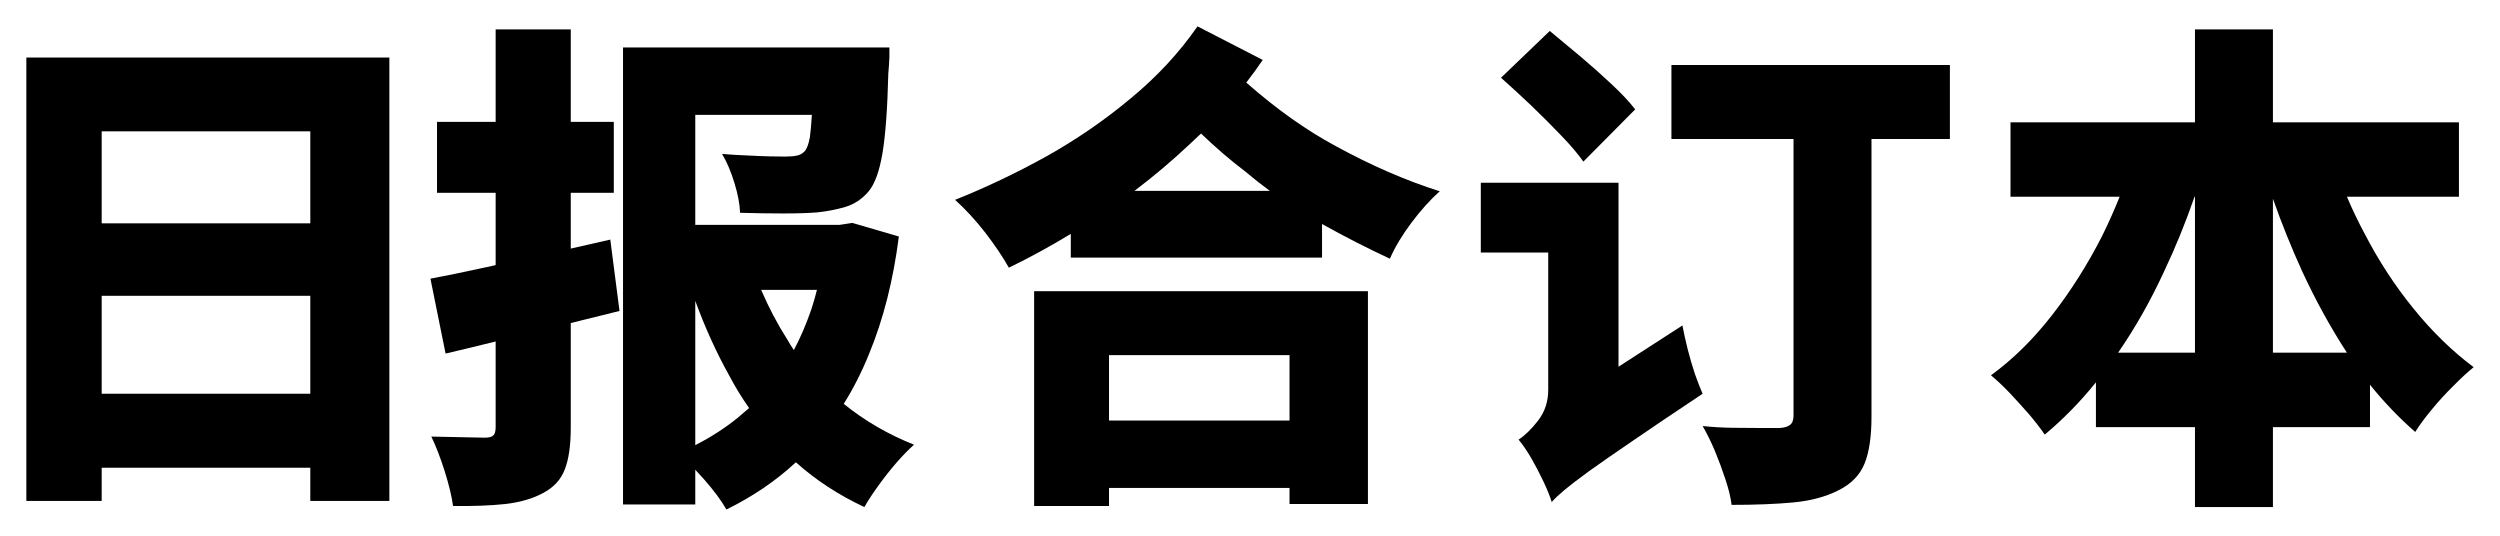
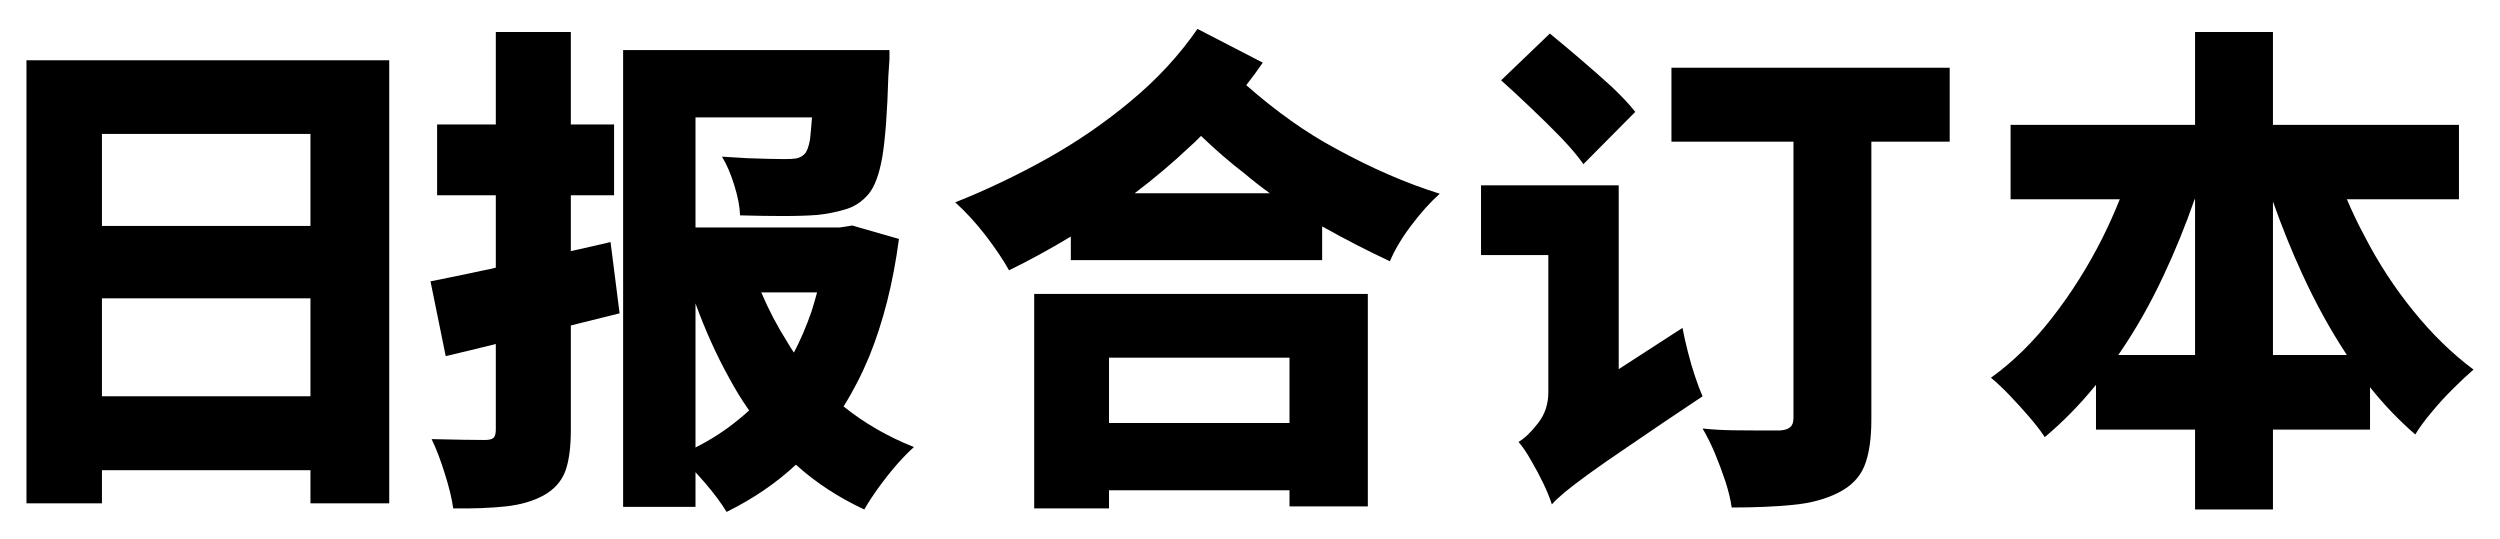
- <svg xmlns="http://www.w3.org/2000/svg" viewBox="0 -122.0 1138.4 244.0">
-   <path id="accent" d="M470.9 108.4L470.9 10.6L622.9 10.6L622.9 107.5L587.2 107.5L587.2 100.2L505.0 100.2L505.0 108.4L470.9 108.4ZM545.3-110.0L545.3-110.0L575.0-94.7Q571.4-89.4 567.5-84.4L567.5-84.4Q588.1-66.3 608.2-55.5L608.2-55.5Q632.5-42.2 655.6-34.9L655.6-34.9Q649.2-29.2 642.8-20.7Q636.4-12.2 632.9-4.2L632.9-4.2Q617.6-11.3 602.0-20.0L602.0-20.0L602.0-4.7L487.6-4.7L487.6-15.5Q473.6-7.0 459.4-0.1L459.4-0.1Q455.3-7.4 448.7-16.0Q442.0-24.6 434.9-31.0L434.9-31.0Q455.7-39.3 476.5-50.8Q497.2-62.4 515.0-77.3Q532.9-92.1 545.3-110.0ZM505.0 69.5L587.2 69.5L587.2 39.7L505.0 39.7L505.0 69.5ZM516.6-35.1L578.2-35.1Q572.5-39.3 566.8-44.1L566.8-44.1Q556.9-51.6 546.9-61.2L546.9-61.2Q544.3-58.7 541.8-56.4L541.8-56.4Q529.7-45.0 516.6-35.1L516.6-35.1Z M761.1-58.7L761.1-92.4L887.9-92.4L887.9-58.7L852.2-58.7L852.2 67.9Q852.2 81.4 849.0 89.2Q845.8 97.0 837.1 101.3Q828.4 105.7 816.5 106.8Q804.6 107.9 788.5 107.9L788.5 107.9Q787.9 102.9 785.7 96.3Q783.5 89.6 780.8 83.1Q778.0 76.6 775.3 72.0L775.3 72.0Q781.9 72.7 789.0 72.8Q796.1 72.9 802.0 72.9L802.0 72.9L810.3 72.9Q813.7 72.7 815.2 71.4Q816.7 70.2 816.7 67.2L816.7 67.2L816.7-58.7L761.1-58.7ZM674.3-7.0L674.3-38.8L737.0-38.8L737.0 45.0L766.1 26.2Q767.0 31.0 768.5 37.0Q770.0 42.9 771.8 48.3Q773.7 53.7 775.3 57.3L775.3 57.3Q755.3 70.6 742.8 79.2Q730.2 87.8 723.1 92.9Q716.0 98.1 712.3 101.2Q708.6 104.3 706.6 106.6L706.6 106.6Q705.4 102.7 702.8 97.2Q700.2 91.7 697.2 86.5Q694.2 81.4 691.5 78.2L691.5 78.2Q695.8 75.4 700.4 69.5Q705.0 63.5 705.0 55.5L705.0 55.5L705.0-7.0L674.3-7.0ZM683.5-86.6L683.5-86.6L705.7-107.9Q711.8-102.9 719.4-96.5Q727.0-90.1 733.7-83.8Q740.5-77.5 744.6-72.2L744.6-72.2L721.0-48.4Q717.3-53.7 710.8-60.4Q704.3-67.2 697.1-74.1Q689.9-80.9 683.5-86.6Z M915.5-32.4L915.5-66.3L999.5-66.3L999.5-108.6L1035.0-108.6L1035.0-66.3L1119.7-66.3L1119.7-32.4L1068.7-32.4Q1072.3-23.9 1076.7-15.7L1076.7-15.7Q1086.3 2.9 1099.0 18.5Q1111.7 34.2 1126.4 45.2L1126.4 45.2Q1122.2 48.6 1117.1 53.8Q1111.9 58.9 1107.4 64.4Q1102.8 69.9 1099.8 74.7L1099.8 74.7Q1088.8 65.1 1079.2 53.2L1079.2 53.2L1079.2 72.5L1035.0 72.5L1035.0 108.9L999.5 108.9L999.5 72.5L954.4 72.5L954.4 52.1Q943.7 65.4 931.1 75.9L931.1 75.9Q928.3 71.8 924.0 66.7Q919.6 61.7 915.1 56.9Q910.5 52.1 906.6 48.9L906.6 48.9Q921.7 37.9 934.5 21.4Q947.3 4.9 957.2-14.5L957.2-14.5Q961.5-23.2 965.2-32.4L965.2-32.4L915.5-32.4ZM999.5 38.6L999.5-32.4L999.3-32.4Q993.1-14.5 985.3 1.9L985.3 1.9Q976.2 21.6 964.5 38.6L964.5 38.6L999.5 38.6ZM1035.0-31.5L1035.0-31.5L1035.0 38.6L1068.7 38.6Q1057.5 21.4 1048.3 1.5L1048.3 1.5Q1041.0-14.5 1035.0-31.5Z" />
-   <path id="ink" d="M12.0 106.1L12.0-95.8L177.3-95.8L177.3 106.1L141.3 106.1L141.3 91.0L46.3 91.0L46.3 106.1L12.0 106.1ZM46.3 57.3L141.3 57.3L141.3 12.7L46.3 12.7L46.3 57.3ZM46.3-20.3L141.3-20.3L141.3-62.2L46.3-62.2L46.3-20.3Z M283.7 107.7L283.7-100.4L405.0-100.4L405.0-96.0Q404.8-91.5 404.5-88.5L404.5-88.5Q403.9-64.2 401.8-52.0Q399.7-39.7 395.4-34.7Q391.0-29.6 385.0-27.8Q378.9-26.0 372.3-25.3L372.3-25.3Q366.1-24.8 356.7-24.8Q347.3-24.8 337.0-25.1L337.0-25.1Q336.8-31.0 334.4-38.8Q332.0-46.6 328.8-51.9L328.8-51.9Q334.9-51.4 340.4-51.2Q345.9-50.9 350.4-50.8Q354.9-50.7 357.4-50.7L357.4-50.7Q360.6-50.7 362.6-51.1Q364.7-51.4 366.3-53.0Q367.9-54.6 368.8-59.6L368.8-59.6Q369.3-63.3 369.7-69.7L369.7-69.7L316.6-69.7L316.6-19.6L382.3-19.6L388.1-20.5L409.3-14.3Q405.5 15.5 395.8 39.0L395.8 39.0Q390.8 51.4 384.2 61.9L384.2 61.9Q398.4 73.4 416.2 80.5L416.2 80.5Q412.6 83.7 408.2 88.7Q403.9 93.7 400.0 99.1Q396.1 104.5 393.6 108.9L393.6 108.9Q375.9 100.6 362.4 88.5L362.4 88.5Q348.9 101.1 330.8 110L330.8 110Q327.2 103.8 320.8 96.5L320.8 96.5Q318.7 94.2 316.6 91.9L316.6 91.9L316.6 107.7L283.7 107.7ZM202.9 39.0L196.0 4.9Q206.7 2.9 220.3-0.1L220.3-0.1Q223.0-0.6 225.7-1.3L225.7-1.3L225.7-34.2L199.0-34.2L199.0-66.5L225.7-66.5L225.7-108.6L259.9-108.6L259.9-66.5L279.5-66.5L279.5-34.2L259.9-34.2L259.9-8.8Q269.0-10.9 277.9-12.9L277.9-12.9L282.1 19.6Q271.1 22.3 259.9 25.1L259.9 25.1L259.9 72.7Q259.9 84.8 257.2 91.7Q254.6 98.6 247.5 102.4Q240.4 106.3 230.2 107.5Q220.0 108.6 206.3 108.4L206.3 108.4Q205.4 101.8 202.5 92.6Q199.6 83.4 196.4 76.8L196.4 76.8Q203.5 77.0 210.9 77.1Q218.2 77.3 220.7 77.3L220.7 77.3Q223.7 77.3 224.7 76.2Q225.7 75.2 225.7 72.5L225.7 72.5L225.7 33.5Q213.6 36.5 202.9 39.0L202.9 39.0ZM341.1 63.8L341.1 63.8Q336.1 56.7 332.0 48.9L332.0 48.9Q323.3 33.3 316.6 15.0L316.6 15.0L316.6 80.7Q327.4 75.2 336.1 68.1L336.1 68.1Q338.6 66.0 341.1 63.8ZM372.0 10.0L346.6 10.0Q351.7 21.9 358.5 32.6L358.5 32.6Q359.9 35.1 361.5 37.4L361.5 37.4Q366.1 28.7 369.5 18.7L369.5 18.7Q370.9 14.5 372.0 10.0L372.0 10.0Z" />
+ <svg xmlns="http://www.w3.org/2000/svg" viewBox="0 -122.0 1133.0 244.0">
+   <path id="accent" d="M468.7 108.4L468.7 11.2L619.9 11.2L619.9 107.5L584.4 107.5L584.4 100.2L502.6 100.2L502.6 108.4L468.7 108.4ZM542.7-108.9L542.7-108.9L572.3-93.6Q568.7-88.4 564.8-83.4L564.8-83.4Q585.3-65.4 605.3-54.7L605.3-54.7Q629.5-41.4 652.5-34.2L652.5-34.2Q646.1-28.5 639.7-20.0Q633.3-11.6 629.9-3.6L629.9-3.6Q614.7-10.7 599.2-19.4L599.2-19.4L599.2-4.1L485.3-4.1L485.3-14.8Q471.4-6.4 457.3 0.5L457.3 0.5Q453.2-6.8 446.6-15.4Q440.0-23.9 432.9-30.3L432.9-30.3Q453.6-38.5 474.3-50.0Q494.9-61.5 512.6-76.3Q530.4-91.1 542.7-108.9ZM502.6 69.7L584.4 69.7L584.4 40.1L502.6 40.1L502.6 69.7ZM514.2-34.4L575.5-34.4Q569.8-38.5 564.1-43.3L564.1-43.3Q554.3-50.8 544.3-60.4L544.3-60.4Q541.8-57.8 539.3-55.6L539.3-55.6Q527.2-44.2 514.2-34.4L514.2-34.4Z M757.5-57.8L757.5-91.3L883.6-91.3L883.6-57.8L848.1-57.8L848.1 68.1Q848.1 81.5 844.9 89.3Q841.7 97.0 833.1 101.3Q824.4 105.7 812.6 106.8Q800.8 108.0 784.8 108.0L784.8 108.0Q784.1 102.9 782.0 96.3Q779.8 89.7 777.1 83.2Q774.3 76.7 771.6 72.2L771.6 72.2Q778.2 72.9 785.3 73.0Q792.3 73.1 798.2 73.1L798.2 73.1L806.4 73.1Q809.9 72.9 811.3 71.6Q812.8 70.4 812.8 67.4L812.8 67.4L812.8-57.8L757.5-57.8ZM671.2-6.4L671.2-38.0L733.6-38.0L733.6 45.3L762.5 26.6Q763.4 31.4 764.9 37.3Q766.4 43.3 768.2 48.6Q770.0 54.0 771.6 57.6L771.6 57.6Q751.8 70.8 739.3 79.4Q726.7 87.9 719.7 93.0Q712.6 98.2 709.0 101.2Q705.3 104.3 703.3 106.6L703.3 106.6Q702.1 102.7 699.5 97.2Q696.9 91.8 693.9 86.7Q691.0 81.5 688.2 78.3L688.2 78.3Q692.6 75.6 697.1 69.7Q701.7 63.8 701.7 55.8L701.7 55.8L701.7-6.4L671.2-6.4ZM680.3-85.6L680.3-85.6L702.4-106.8Q708.5-101.8 716.0-95.4Q723.5-89.0 730.3-82.8Q737.0-76.5 741.1-71.3L741.1-71.3L717.6-47.6Q714.0-52.8 707.5-59.6Q701.0-66.3 693.8-73.1Q686.7-79.9 680.3-85.6Z M911.2-31.7L911.2-65.4L994.8-65.4L994.8-107.5L1030.1-107.5L1030.1-65.4L1114.4-65.4L1114.4-31.7L1063.6-31.7Q1067.2-23.2 1071.6-15.0L1071.6-15.0Q1081.1 3.4 1093.8 19.0Q1106.4 34.6 1121.0 45.5L1121.0 45.5Q1116.9 49.0 1111.8 54.1Q1106.6 59.2 1102.1 64.7Q1097.5 70.1 1094.6 74.9L1094.6 74.9Q1083.6 65.4 1074.1 53.5L1074.1 53.5L1074.1 72.7L1030.1 72.7L1030.1 108.9L994.8 108.9L994.8 72.7L949.9 72.7L949.9 52.4Q939.2 65.6 926.7 76.1L926.7 76.1Q924.0 72.0 919.7 67.0Q915.3 61.9 910.8 57.2Q906.2 52.4 902.3 49.2L902.3 49.2Q917.4 38.3 930.1 21.9Q942.9 5.5 952.7-13.9L952.7-13.9Q957.0-22.5 960.7-31.7L960.7-31.7L911.2-31.7ZM994.8 38.9L994.8-31.7L994.6-31.7Q988.4-13.9 980.7 2.5L980.7 2.5Q971.6 22.1 960.0 38.9L960.0 38.9L994.8 38.9ZM1030.1-30.7L1030.1-30.7L1030.1 38.9L1063.6 38.9Q1052.4 21.9 1043.3 2.0L1043.3 2.0Q1036.0-13.9 1030.1-30.7Z" />
+   <path id="ink" d="M12 106.1L12-94.7L176.4-94.7L176.4 106.1L140.7 106.1L140.7 91.1L46.2 91.1L46.2 106.1L12 106.1ZM46.2 57.6L140.7 57.6L140.7 13.2L46.2 13.2L46.2 57.6ZM46.2-19.6L140.7-19.6L140.7-61.3L46.2-61.3L46.2-19.6Z M282.4 107.7L282.4-99.3L403.1-99.3L403.1-95.0Q402.8-90.4 402.6-87.5L402.6-87.5Q401.9-63.3 399.9-51.1Q397.8-38.9 393.5-33.9Q389.2-28.9 383.1-27.1Q377.1-25.3 370.5-24.6L370.5-24.6Q364.3-24.1 355.0-24.1Q345.7-24.1 335.4-24.4L335.4-24.4Q335.2-30.3 332.8-38.0Q330.4-45.8 327.2-51.0L327.2-51.0Q333.4-50.6 338.8-50.3Q344.3-50.1 348.7-50.0Q353.2-49.9 355.7-49.9L355.7-49.9Q358.9-49.9 360.9-50.2Q363.0-50.6 364.6-52.2Q366.2-53.7 367.1-58.8L367.1-58.8Q367.5-62.4 368.0-68.8L368.0-68.8L315.2-68.8L315.2-18.9L380.5-18.9L386.2-19.8L407.4-13.7Q403.5 15.9 394.0 39.4L394.0 39.4Q388.9 51.7 382.3 62.2L382.3 62.2Q396.5 73.6 414.2 80.6L414.2 80.6Q410.6 83.8 406.2 88.8Q401.9 93.8 398.0 99.2Q394.2 104.5 391.7 108.9L391.7 108.9Q374.1 100.7 360.7 88.6L360.7 88.6Q347.3 101.1 329.3 110L329.3 110Q325.6 103.9 319.3 96.6L319.3 96.6Q317.2 94.3 315.2 92.0L315.2 92.0L315.2 107.7L282.4 107.7ZM202.0 39.4L195.1 5.5Q205.8 3.4 219.3 0.5L219.3 0.5Q222.0 0 224.7-0.7L224.7-0.7L224.7-33.5L198.1-33.5L198.1-65.6L224.7-65.6L224.7-107.5L258.7-107.5L258.7-65.6L278.3-65.6L278.3-33.5L258.7-33.5L258.7-8.2Q267.8-10.2 276.7-12.3L276.7-12.3L280.8 20.0Q269.8 22.8 258.7 25.5L258.7 25.5L258.7 72.9Q258.7 84.9 256.1 91.8Q253.4 98.6 246.4 102.5Q239.3 106.4 229.2 107.5Q219.0 108.6 205.4 108.4L205.4 108.4Q204.5 101.8 201.6 92.7Q198.8 83.6 195.6 77.0L195.6 77.0Q202.6 77.2 209.9 77.3Q217.2 77.4 219.7 77.4L219.7 77.4Q222.7 77.4 223.7 76.4Q224.7 75.4 224.7 72.7L224.7 72.7L224.7 33.9Q212.7 36.9 202.0 39.4L202.0 39.4ZM339.5 64.0L339.5 64.0Q334.5 56.9 330.4 49.2L330.4 49.2Q321.8 33.7 315.2 15.5L315.2 15.5L315.2 80.8Q325.9 75.4 334.5 68.3L334.5 68.3Q337.0 66.3 339.5 64.0ZM370.3 10.5L345.0 10.5Q350.0 22.3 356.8 33.0L356.8 33.0Q358.2 35.5 359.8 37.8L359.8 37.8Q364.3 29.2 367.8 19.1L367.8 19.1Q369.1 15.0 370.3 10.5L370.3 10.5Z" />
</svg>
